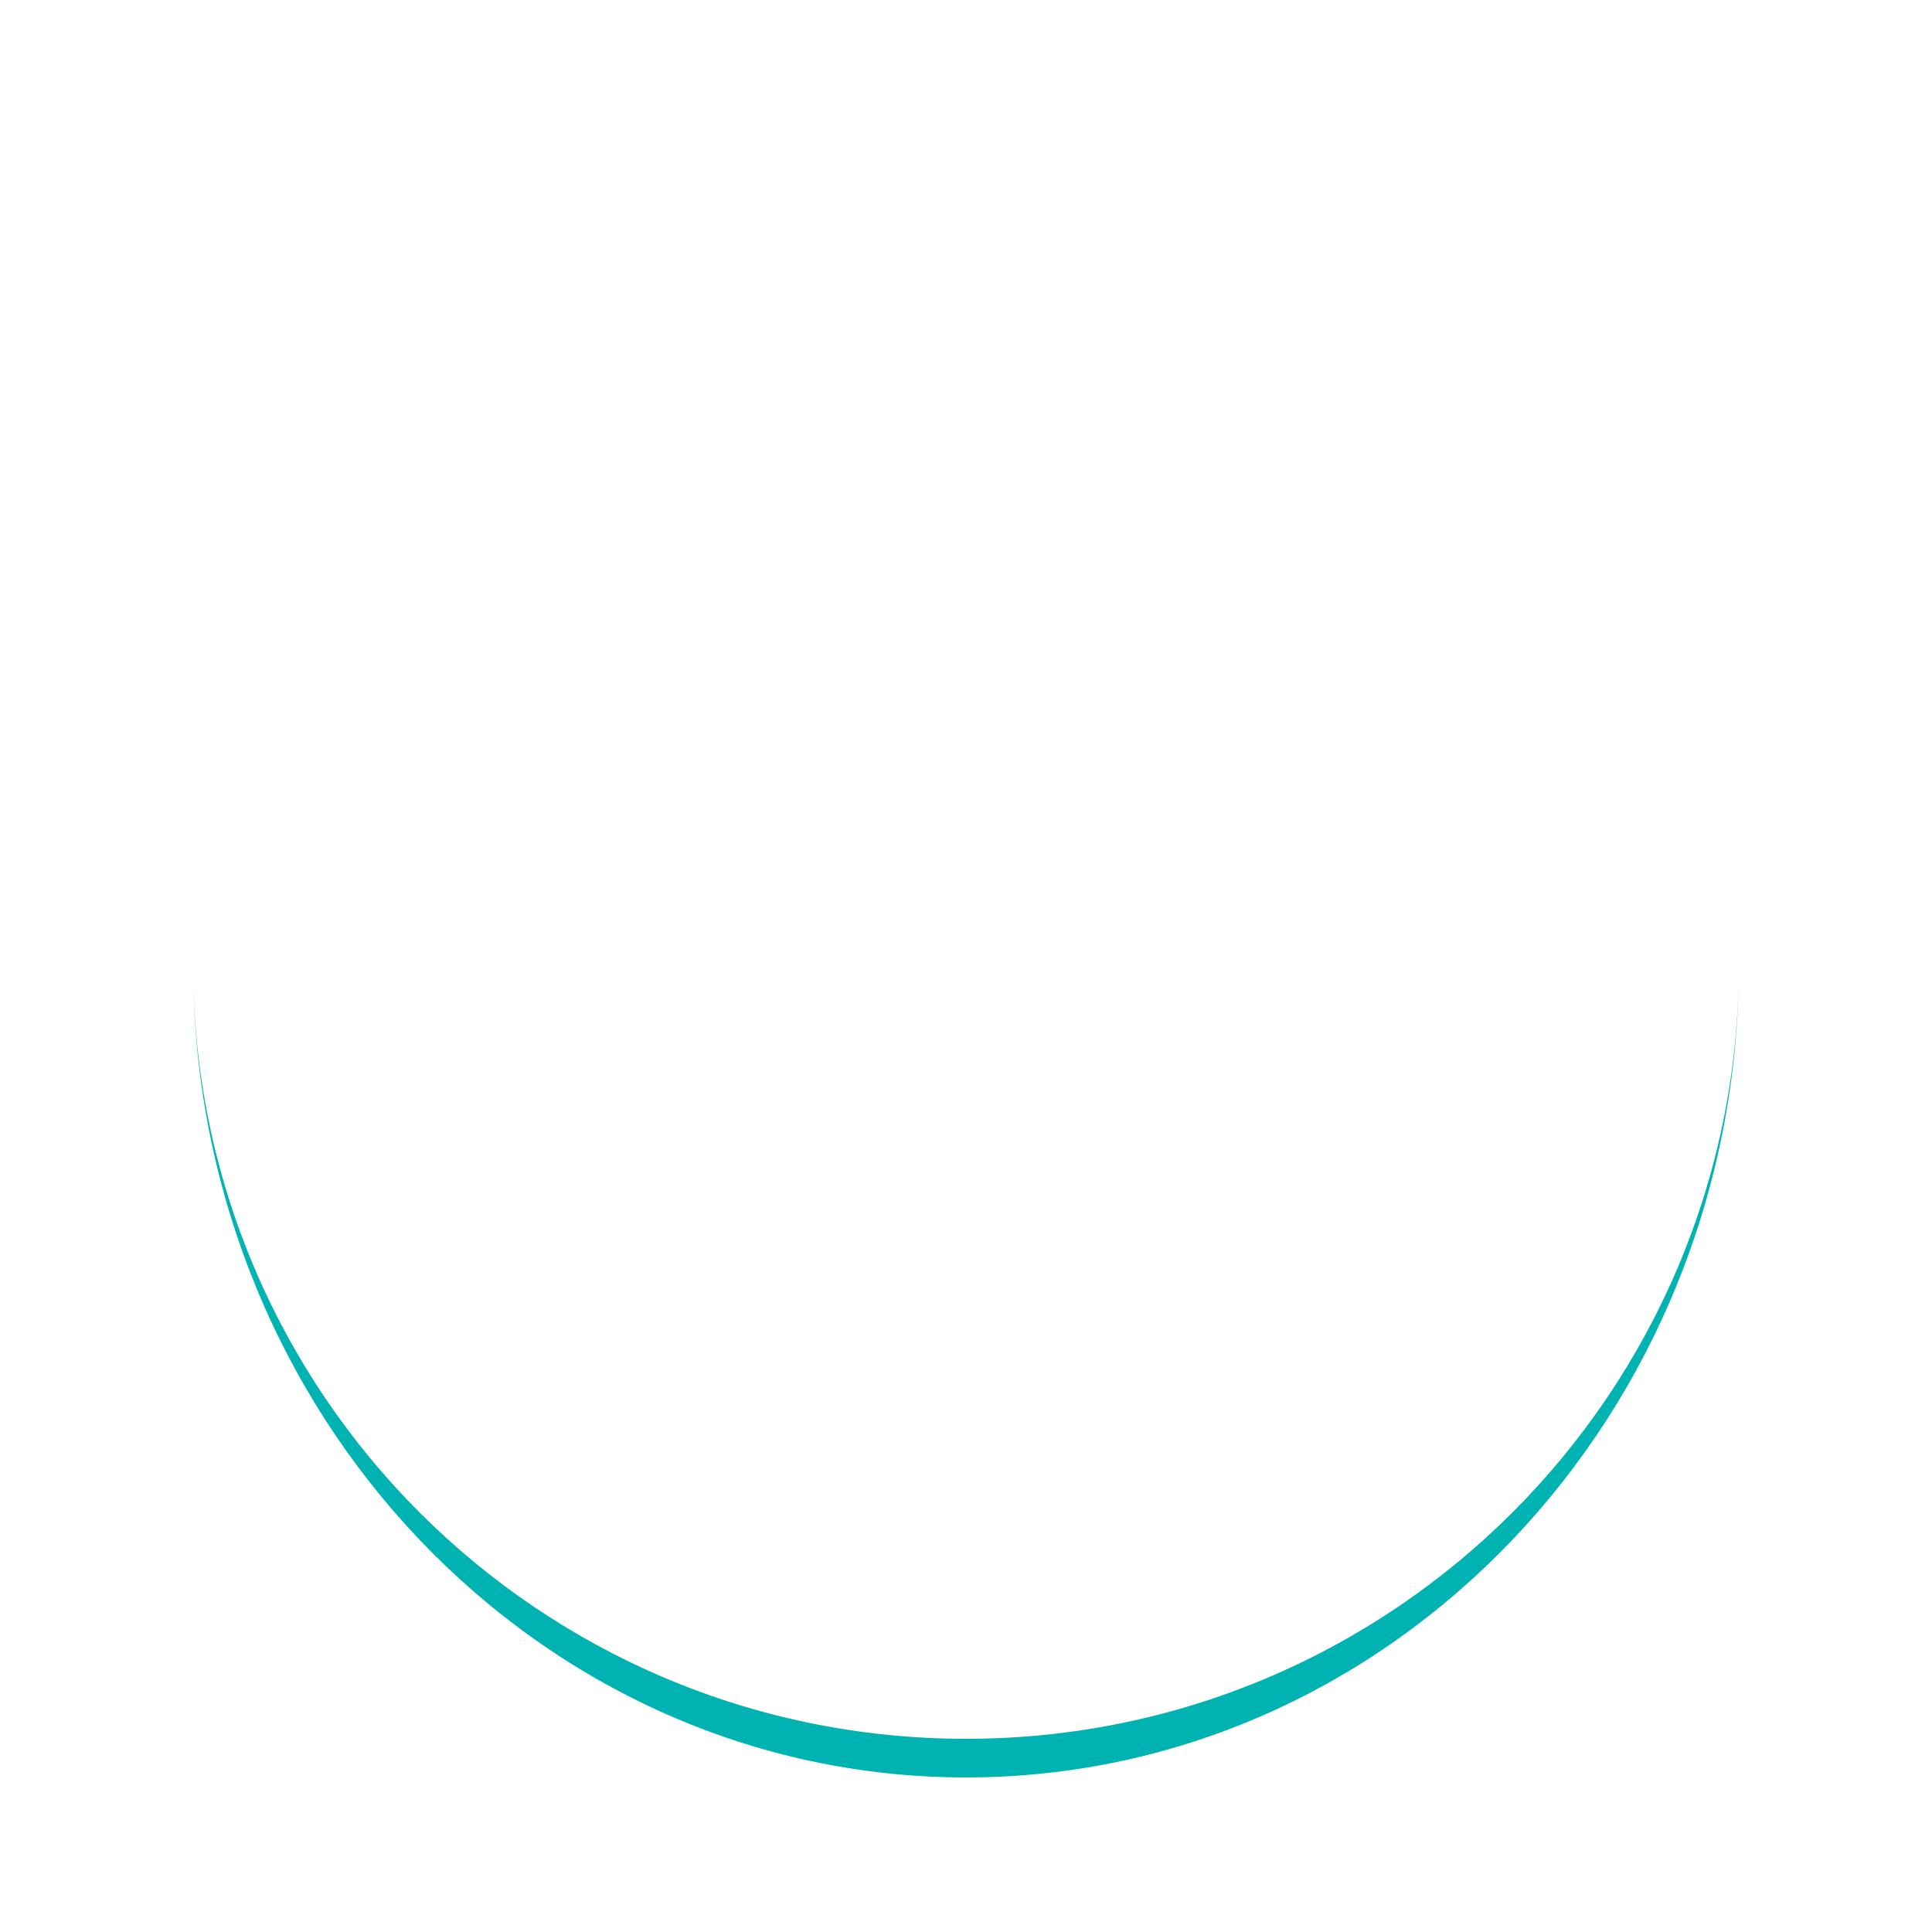
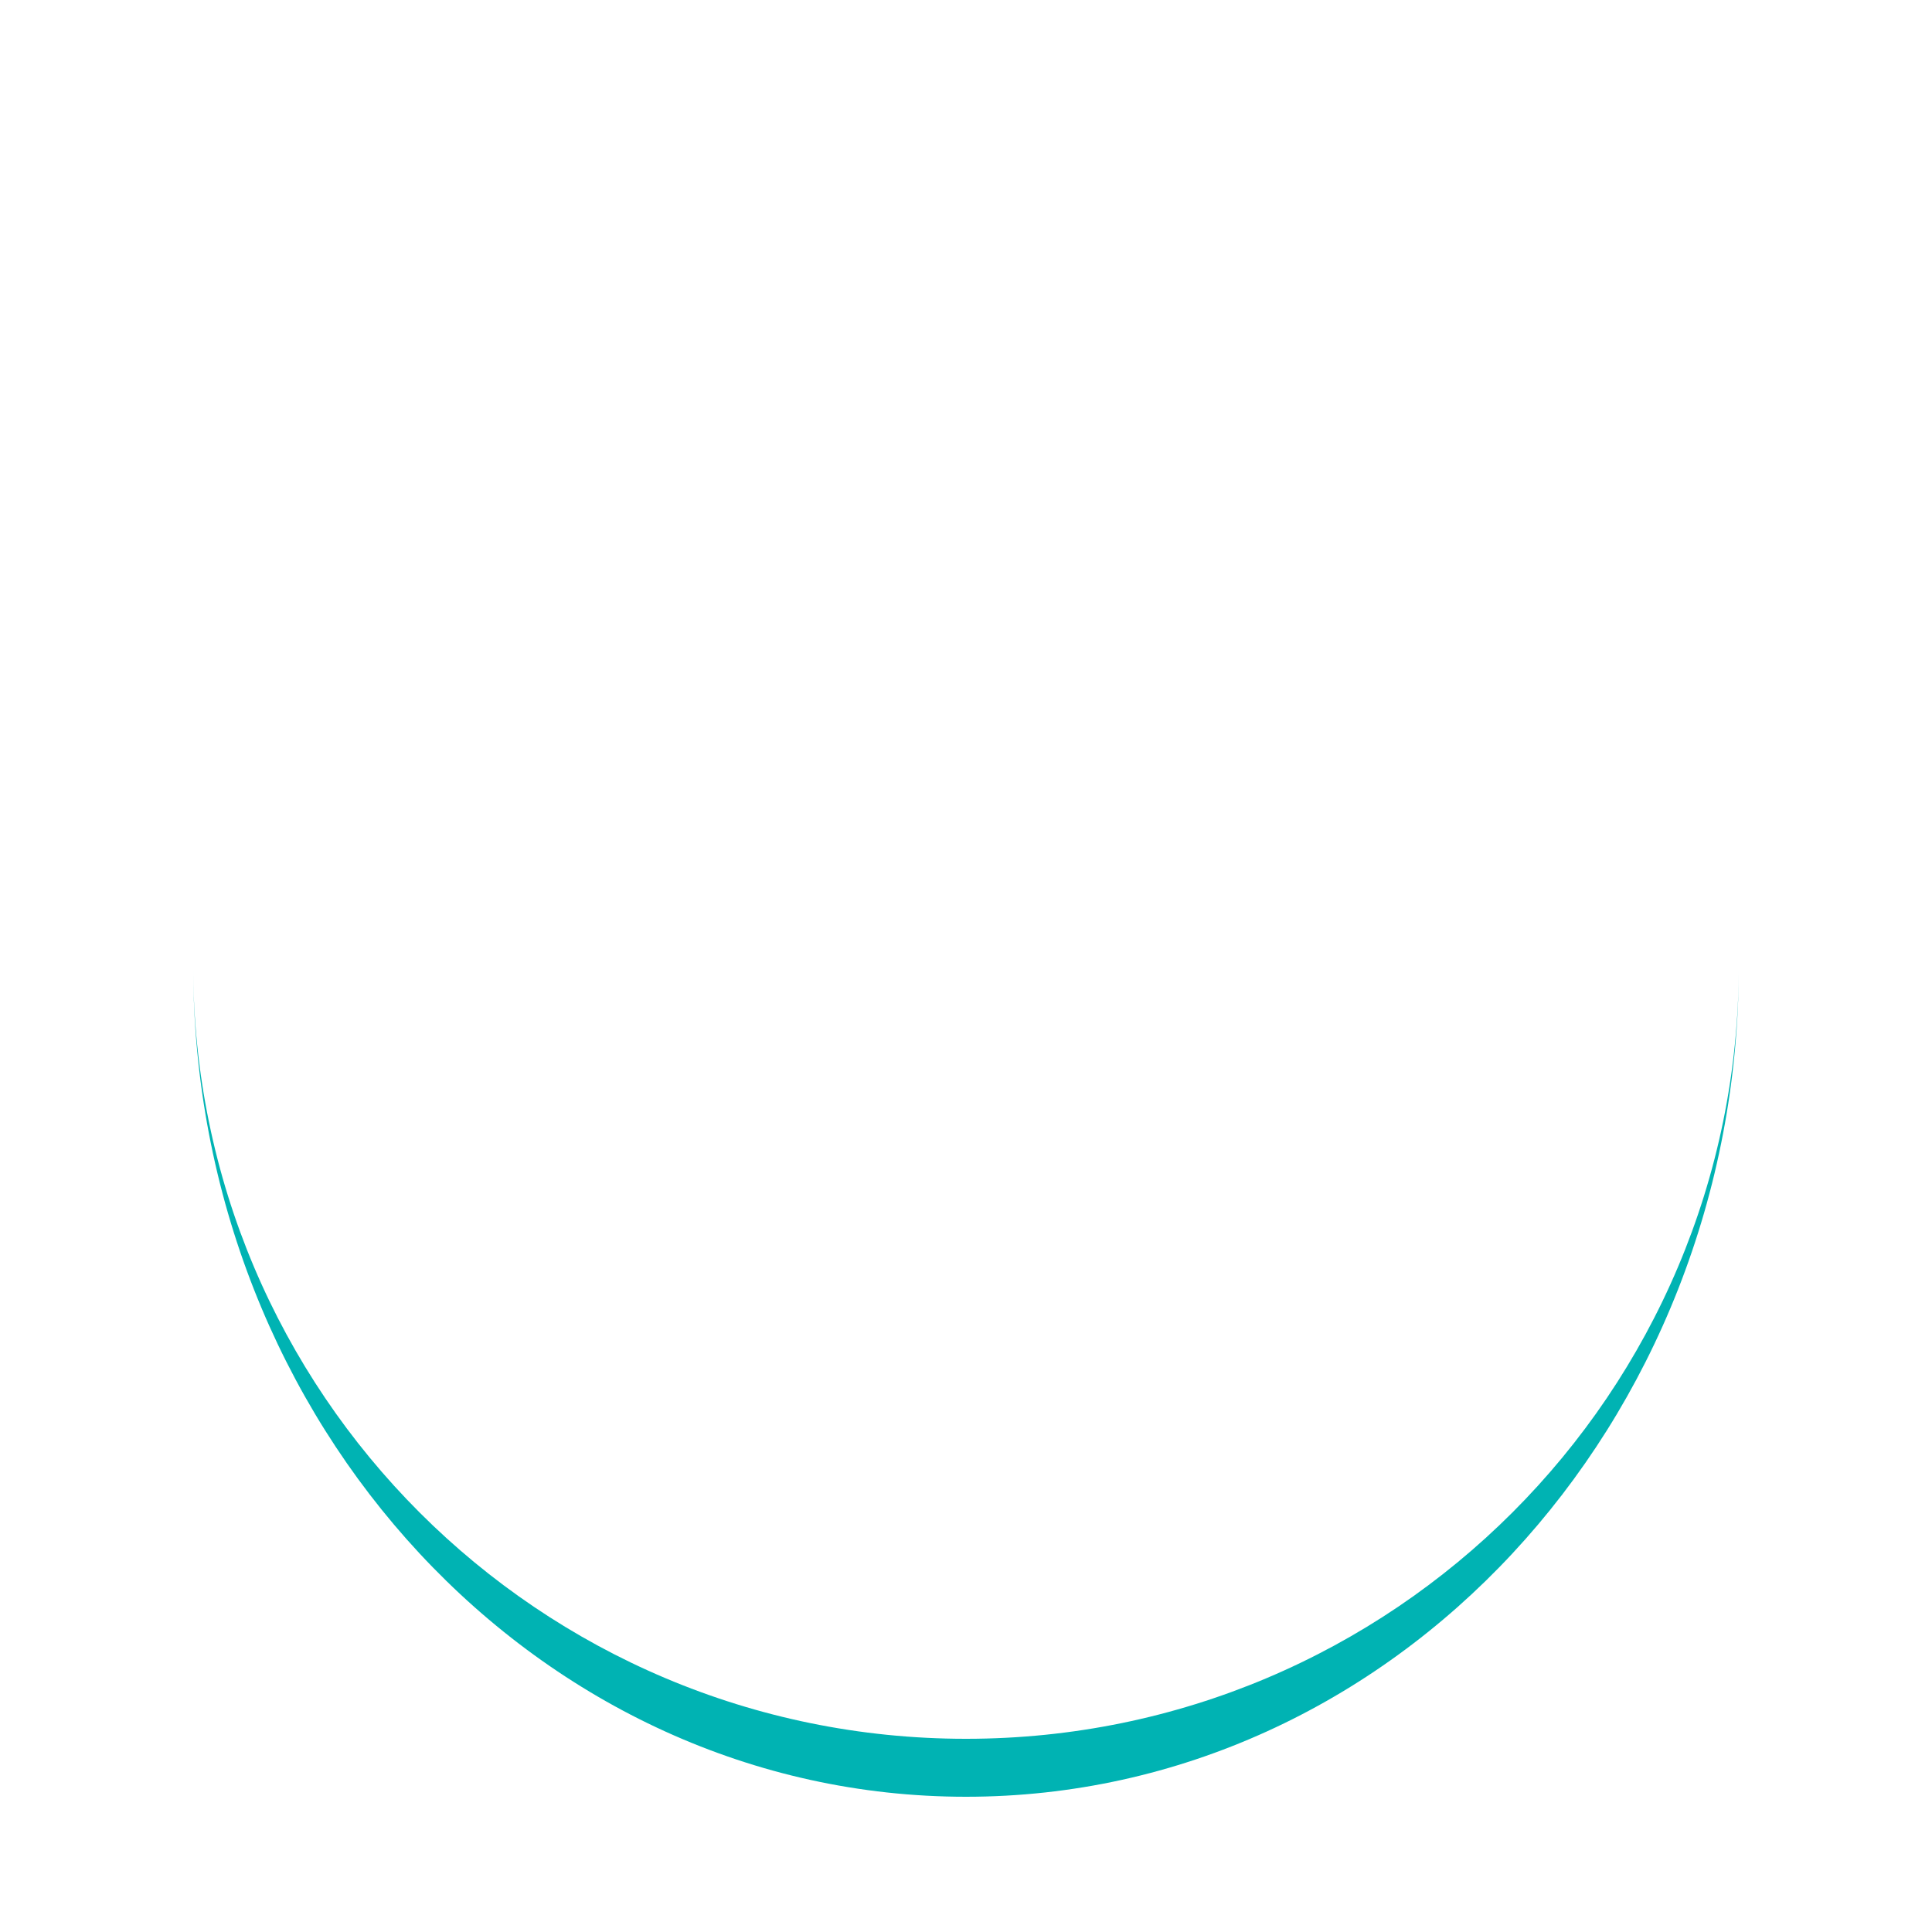
- <svg xmlns="http://www.w3.org/2000/svg" width="80px" height="80px" viewBox="0 0 100 100" preserveAspectRatio="xMidYMid" class="lds-eclipse" style="background: rgba(0, 0, 0, 0) none repeat scroll 0% 0%;">
-   <path ng-attr-d="{{config.pathCmd}}" ng-attr-fill="{{config.color}}" stroke="none" d="M10 50A40 40 0 0 0 90 50A40 42 0 0 1 10 50" fill="#00b3b3">
-     <animateTransform attributeName="transform" type="rotate" calcMode="linear" values="0 50 51;360 50 51" keyTimes="0;1" dur="1s" begin="0s" repeatCount="indefinite" />
+ <svg xmlns="http://www.w3.org/2000/svg" width="71px" height="71px" viewBox="0 0 100 100" preserveAspectRatio="xMidYMid" class="lds-eclipse" style="background: rgba(0, 0, 0, 0) none repeat scroll 0% 0%;">
+   <path ng-attr-d="{{config.pathCmd}}" ng-attr-fill="{{config.color}}" stroke="none" d="M10 50A40 40 0 0 0 90 50A40 43 0 0 1 10 50" fill="#00b3b3">
+     <animateTransform attributeName="transform" type="rotate" calcMode="linear" values="0 50 51.5;360 50 51.5" keyTimes="0;1" dur="1s" begin="0s" repeatCount="indefinite" />
  </path>
</svg>
